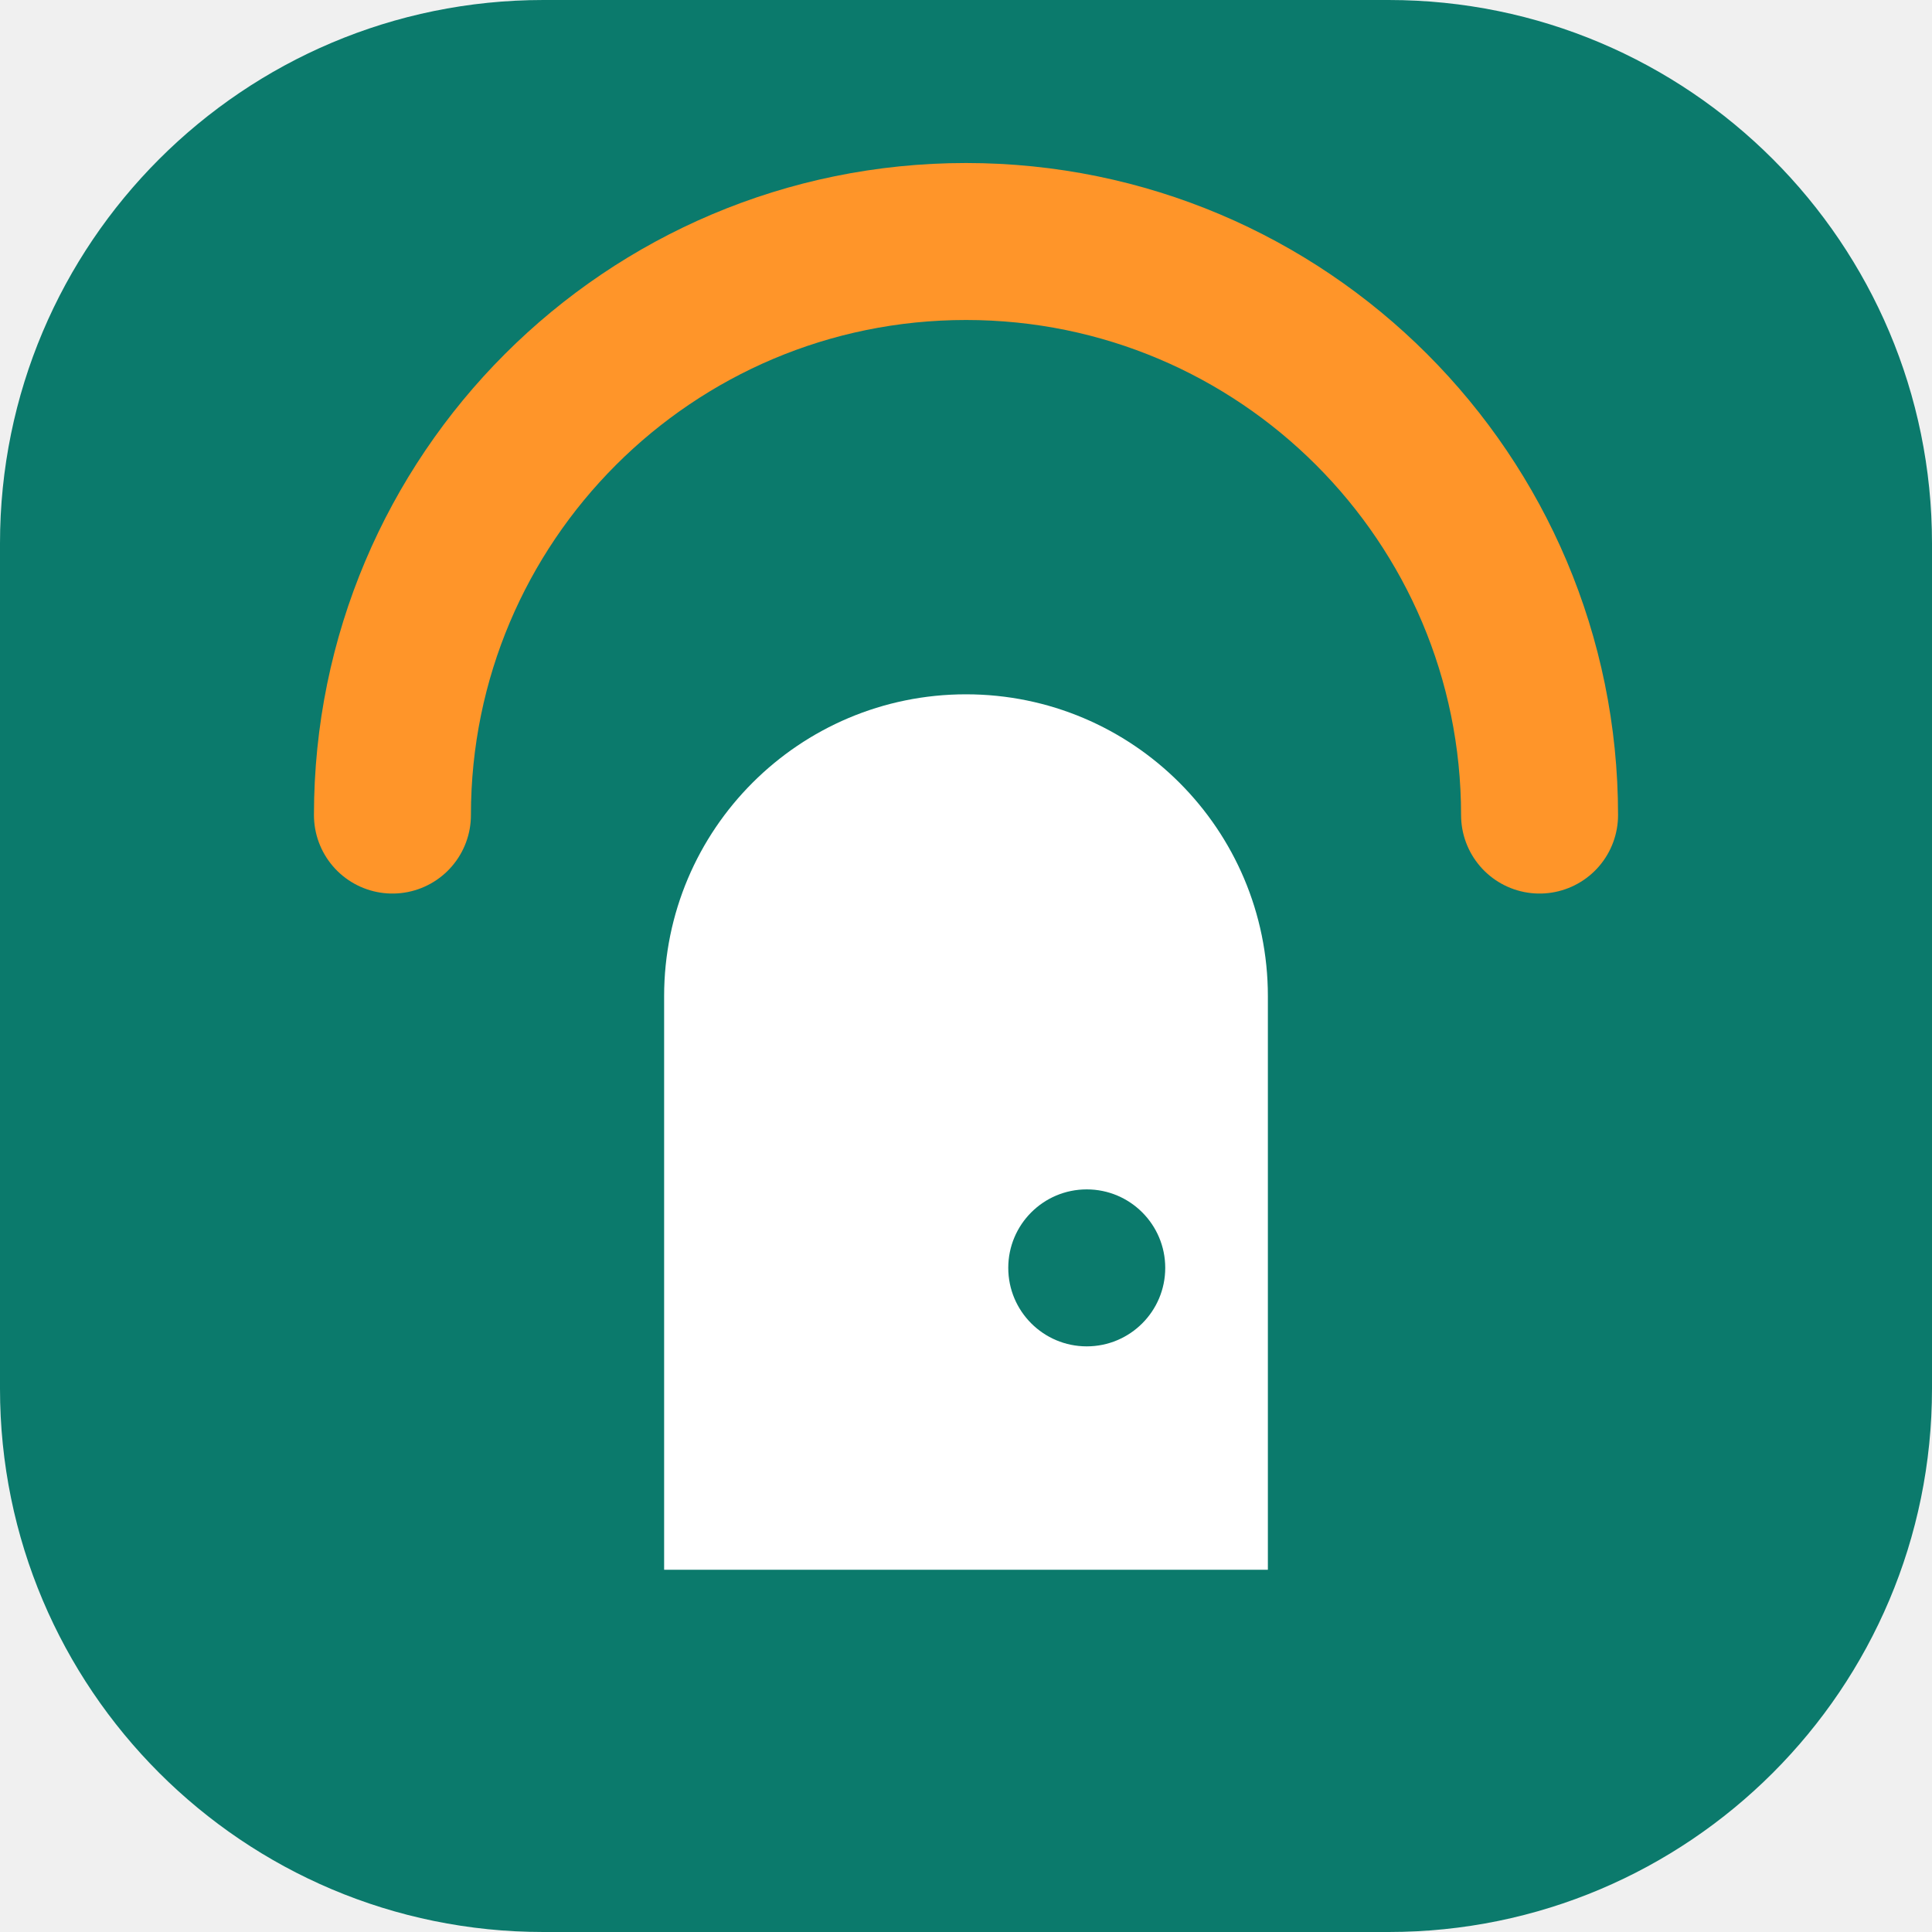
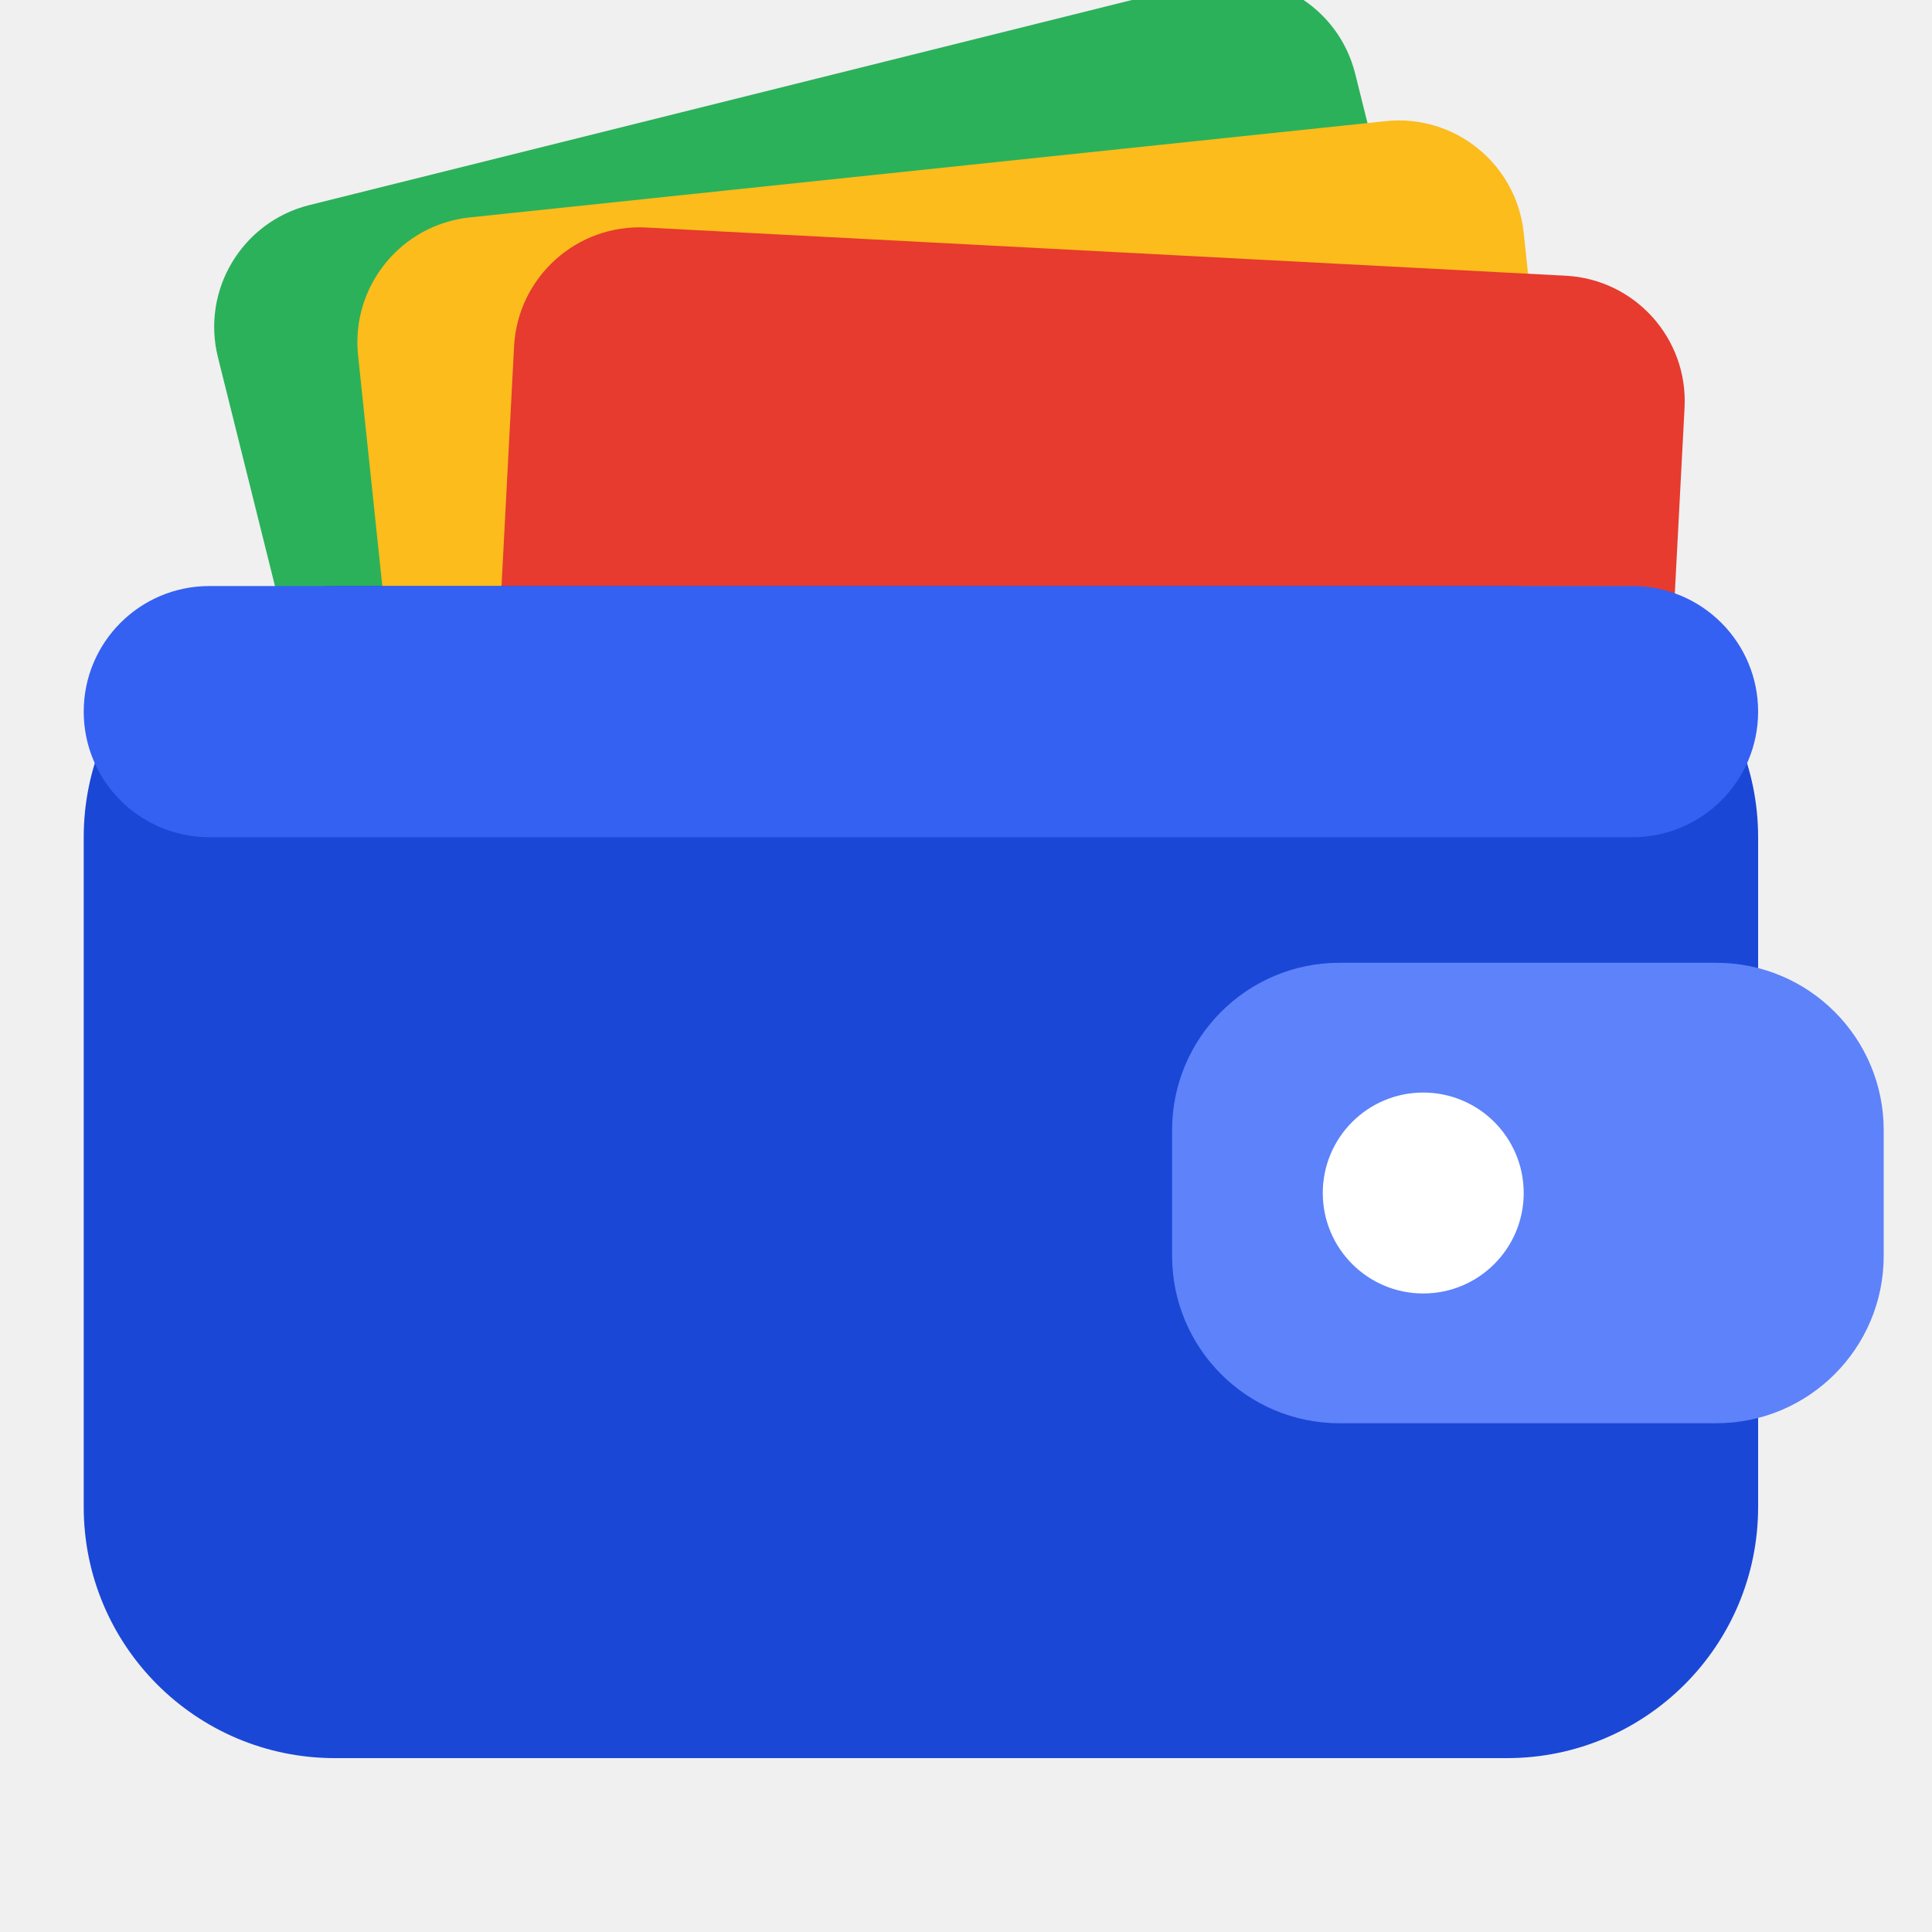
- <svg xmlns="http://www.w3.org/2000/svg" viewBox="0 0 32 32">
-   <rect width="32" height="32" rx="9" fill="#0b7a6c" />
-   <path d="M6.5 13.5a9.5 9.5 0 0 1 19 0" fill="none" stroke="#ff9529" stroke-width="2.6" stroke-linecap="round" />
-   <path d="M11 26V16.5a5 5 0 0 1 10 0V26Z" fill="#fff" />
-   <circle cx="18" cy="21" r="1.3" fill="#0b7a6c" />
+ <svg xmlns="http://www.w3.org/2000/svg" viewBox="0 0 48 48">
+   <g transform="scale(1.04)">
+     <rect x="6" y="2" width="28" height="16" rx="3" fill="#2bb15a" transform="rotate(-14 20 10)" />
+     <rect x="9" y="4" width="28" height="16" rx="3" fill="#fbbc1c" transform="rotate(-6 23 12)" />
+     <rect x="12" y="6" width="28" height="16" rx="3" fill="#e63b2e" transform="rotate(3 26 14)" />
+     <rect x="2" y="14" width="40" height="28" rx="6" fill="#1a47d6" />
+     <rect x="2" y="14" width="40" height="6" rx="3" fill="#3461f2" />
+     <rect x="28" y="23" width="17" height="11" rx="4" fill="#5d82fa" />
+     <circle cx="34" cy="28.5" r="2.4" fill="#fff" />
+   </g>
</svg>
